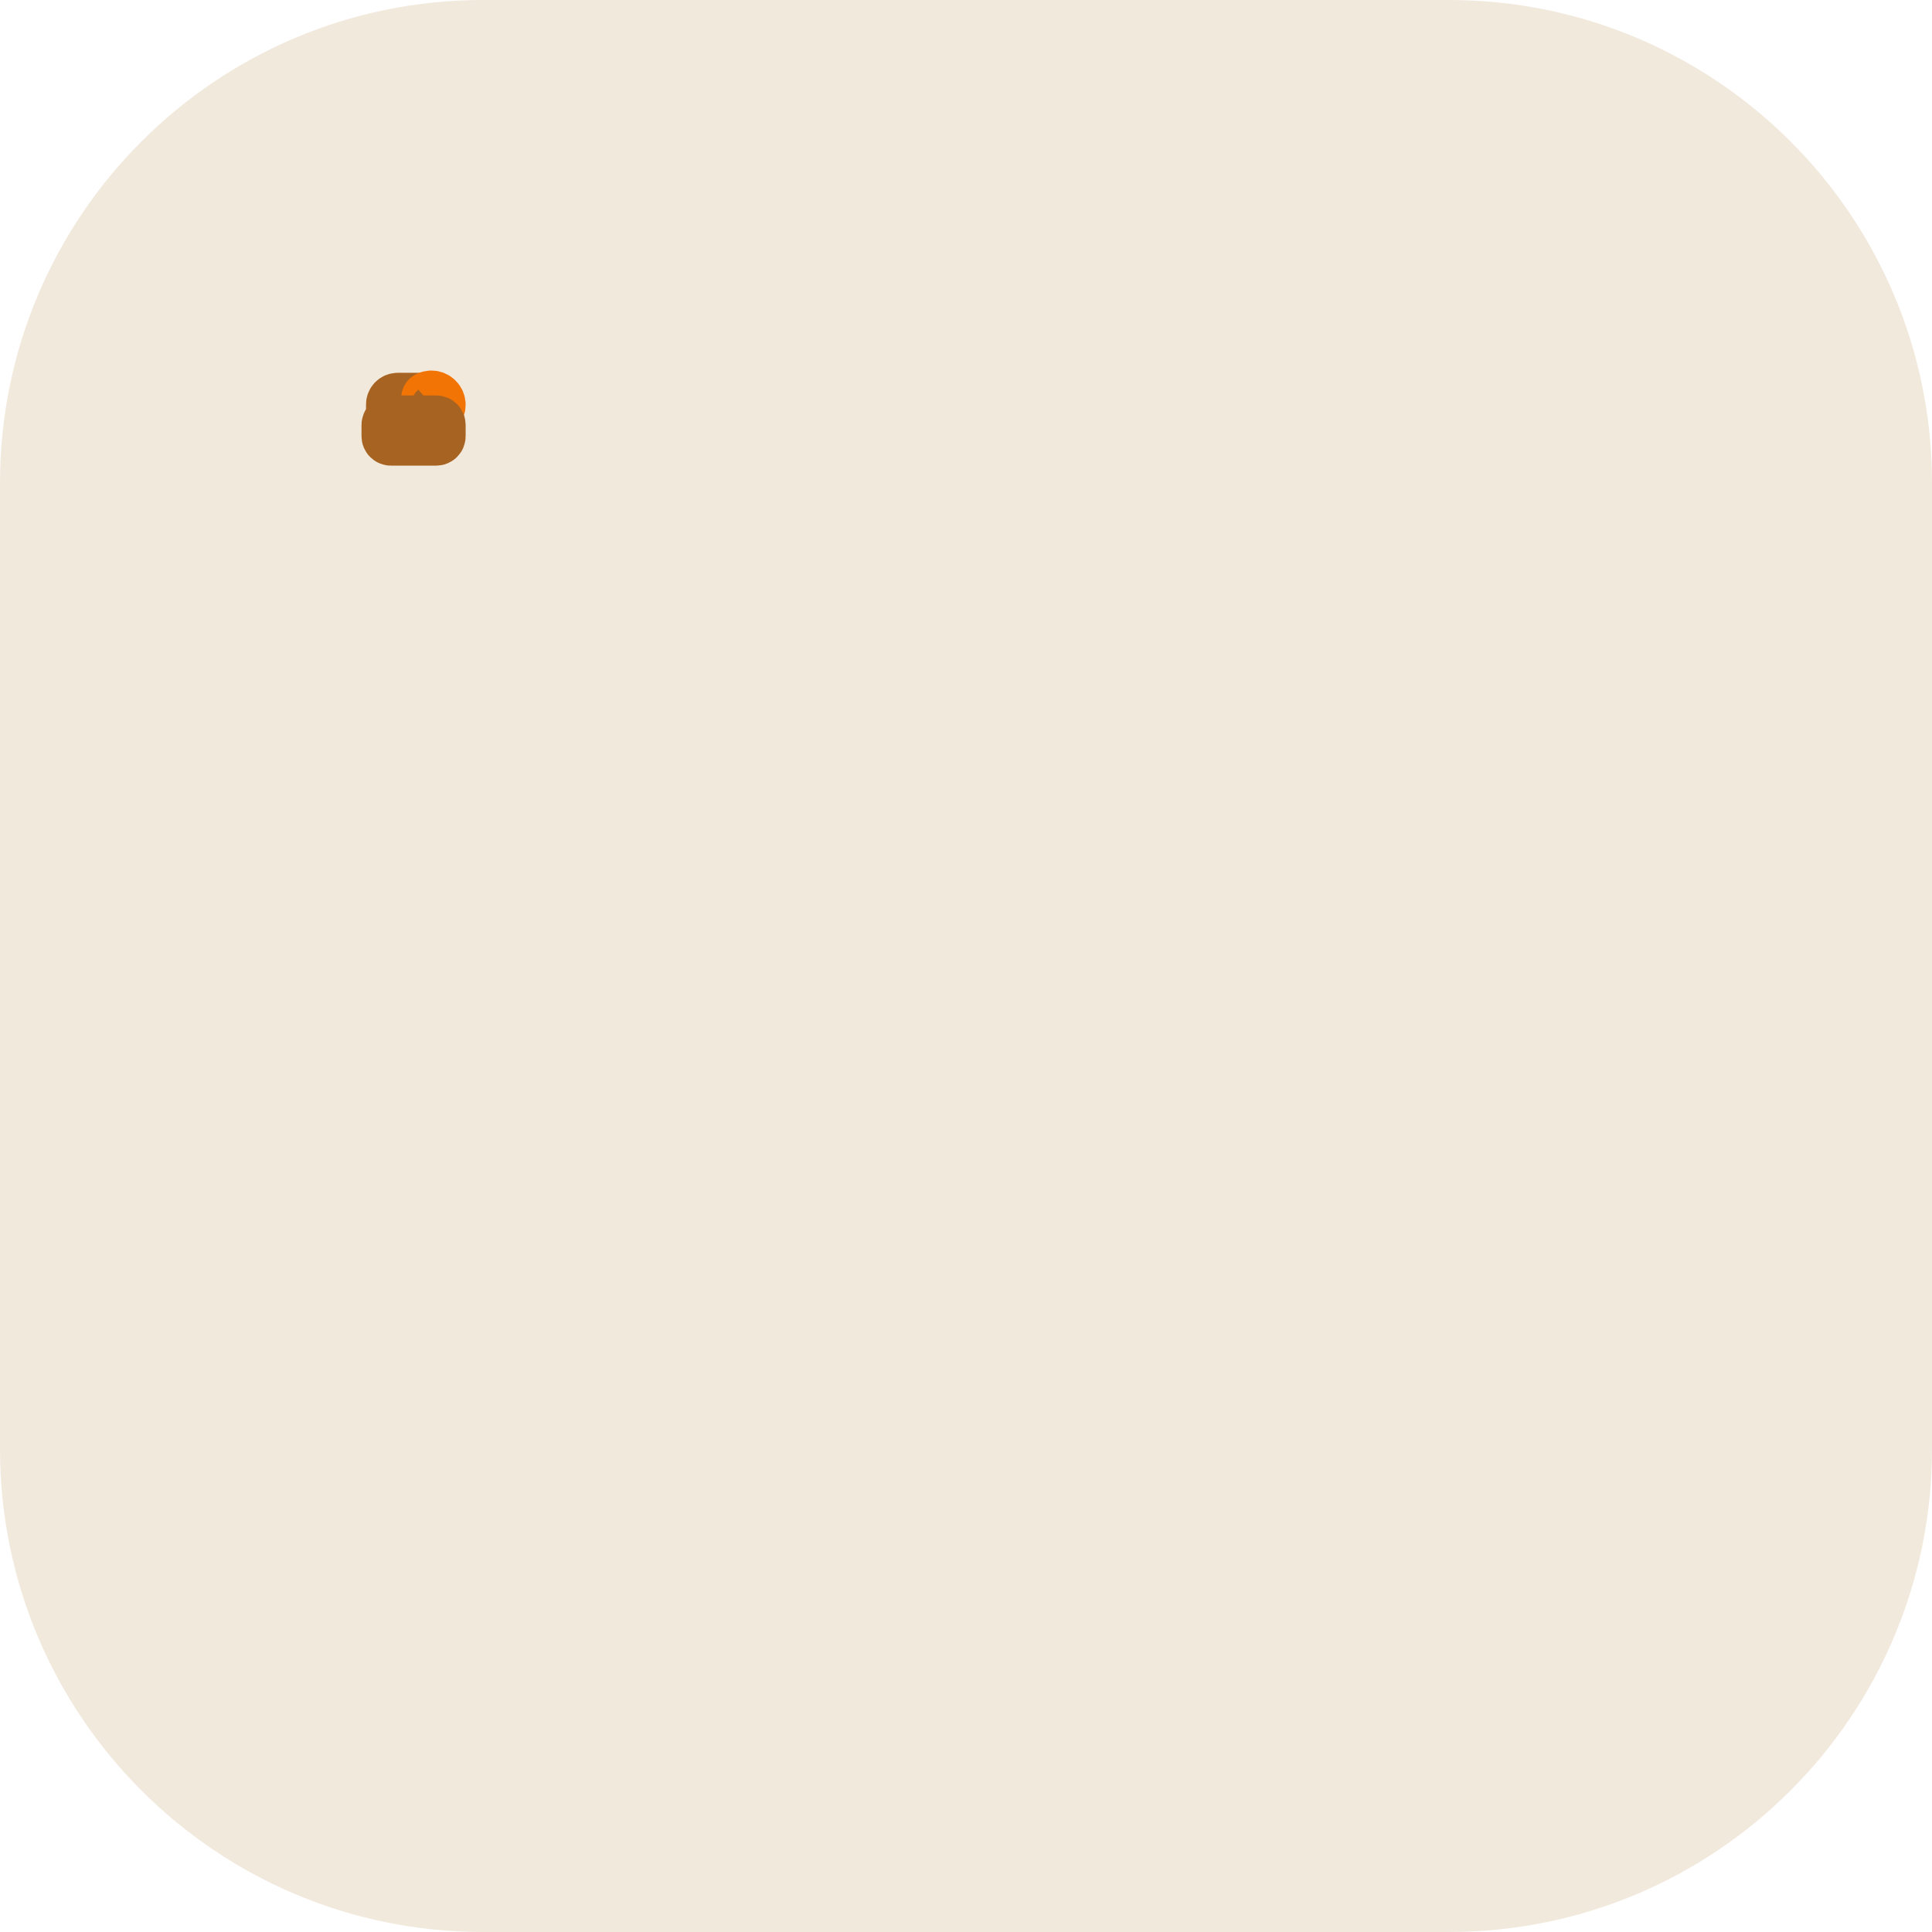
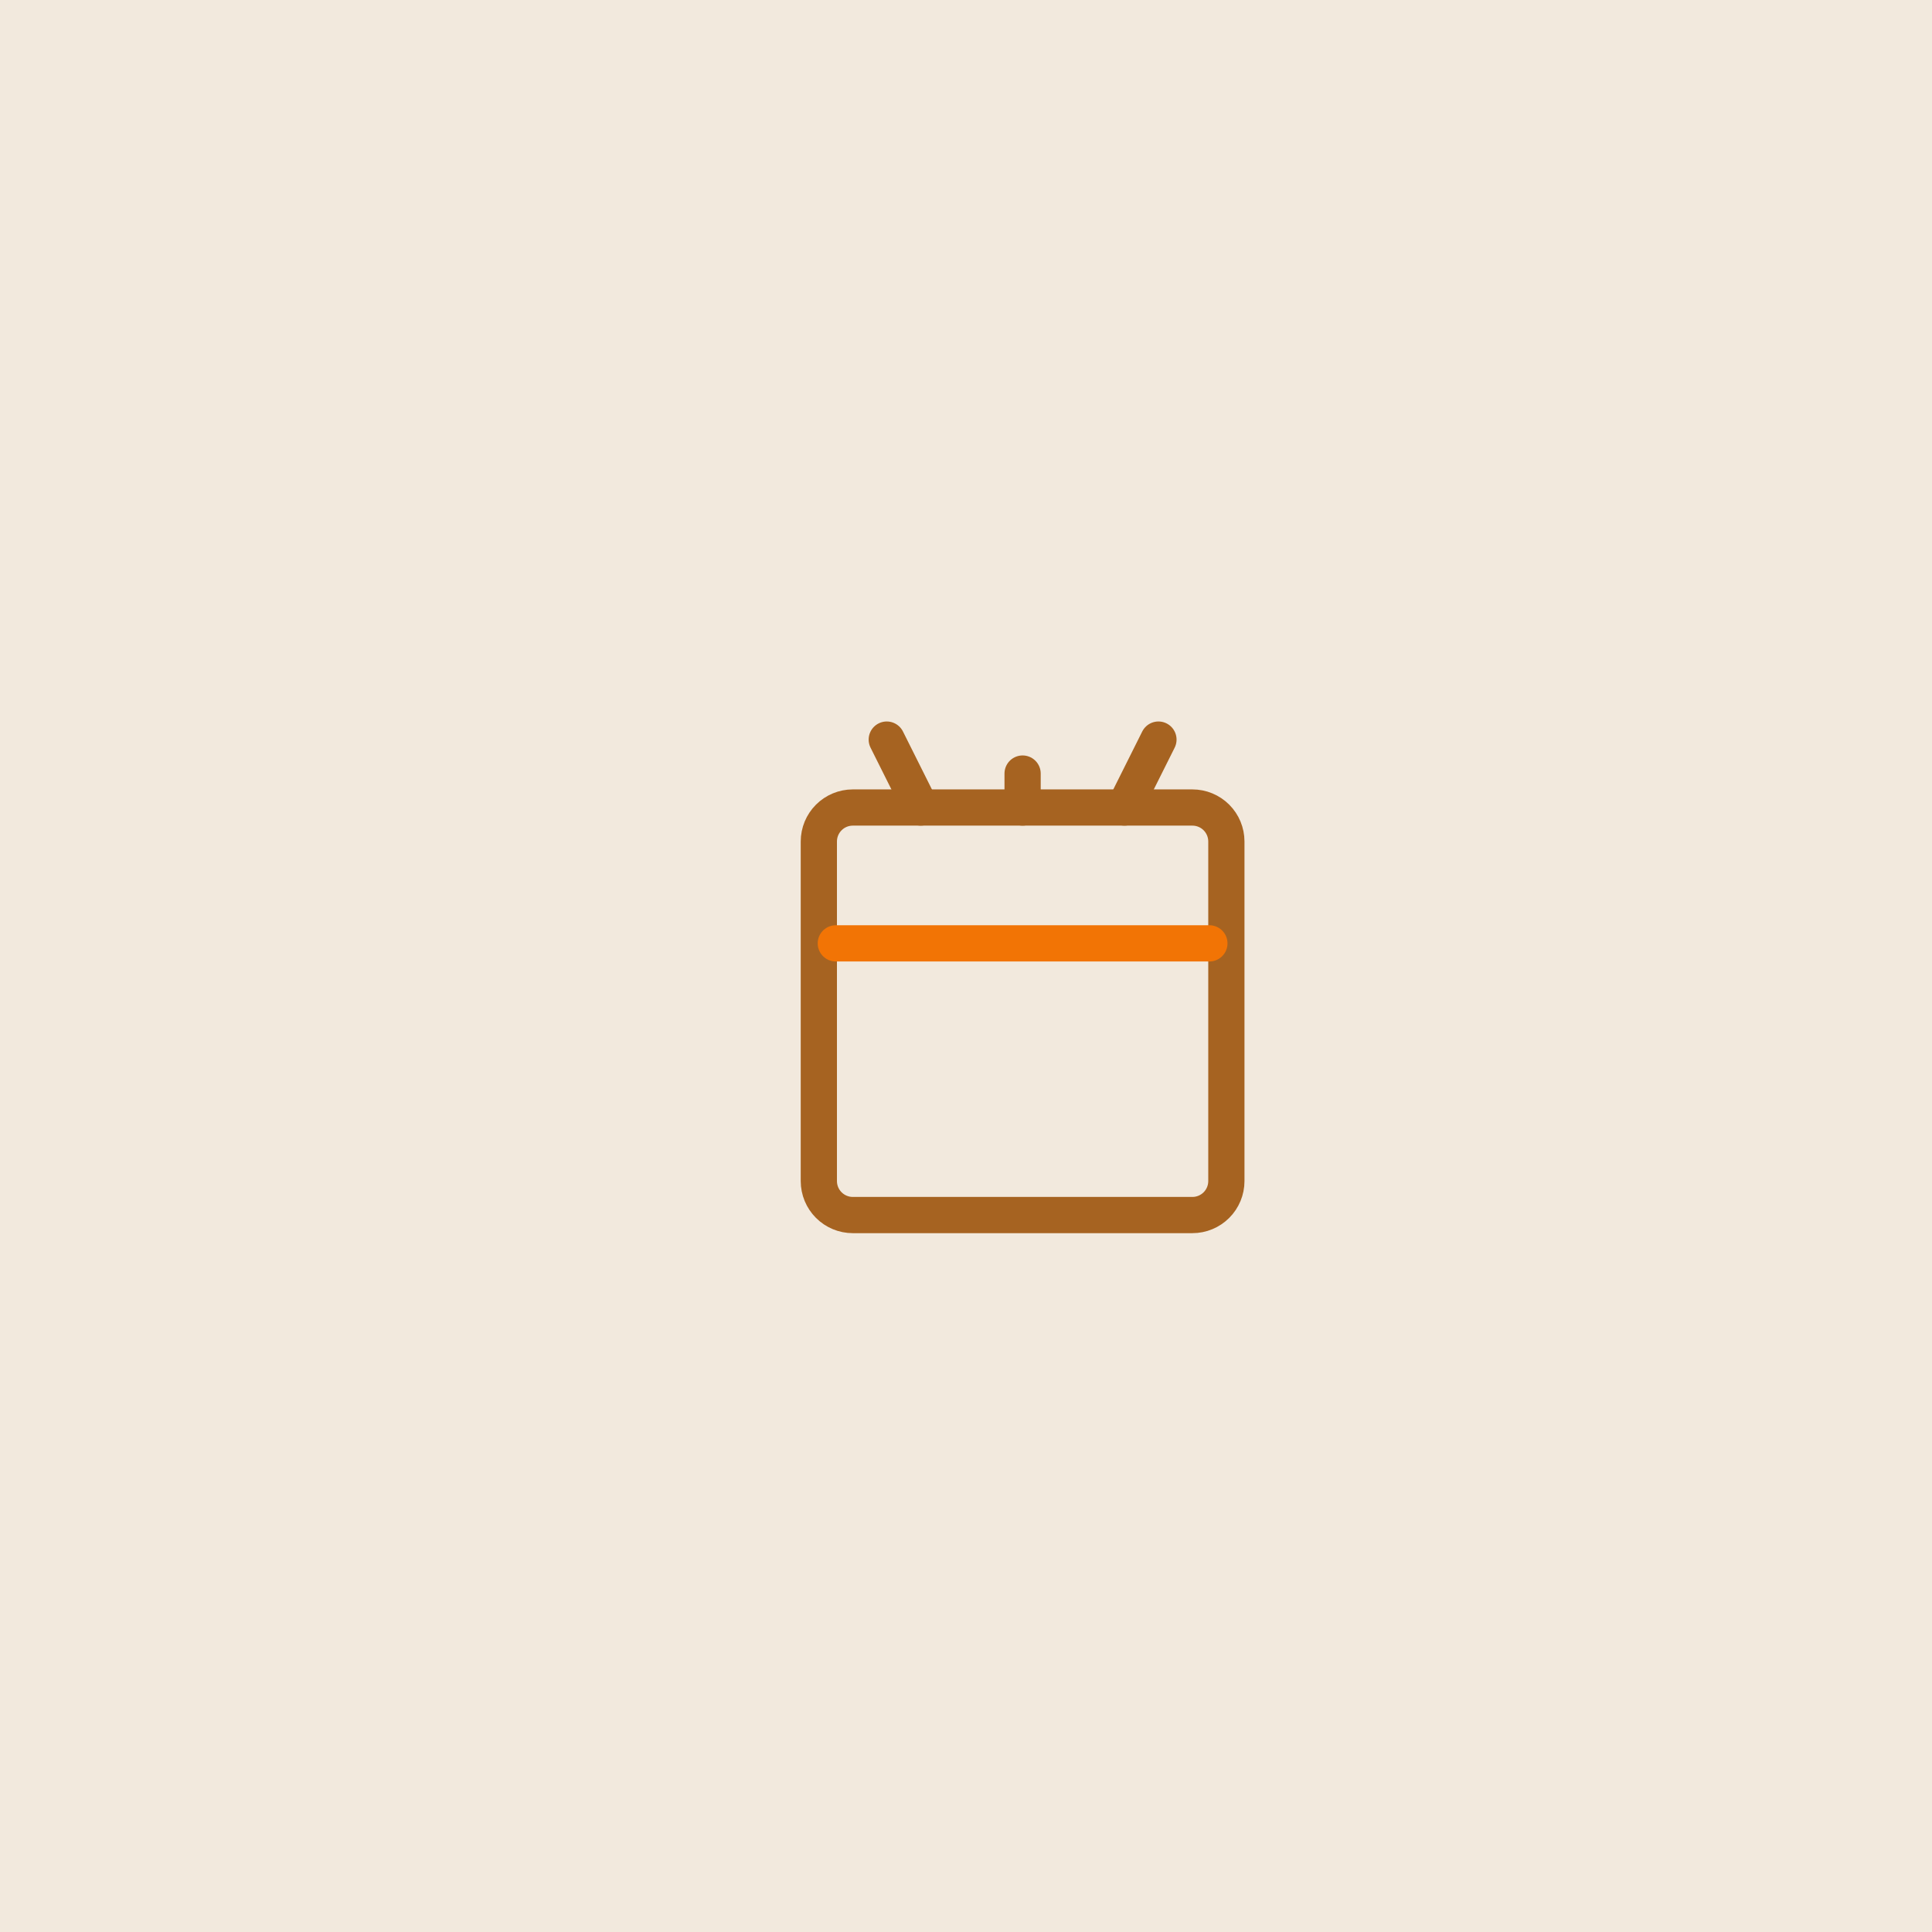
<svg xmlns="http://www.w3.org/2000/svg" width="512" height="512" viewBox="0 0 512 512" fill="none">
-   <rect width="512" height="512" rx="128" fill="#F2E9DD" />
-   <g transform="translate(128, 128) scale(0.5)">
-     <g transform="translate(256, 256) scale(1.2) translate(-256, -256)">
-       <path d="M21 16V8C21 7.47 20.789 6.961 20.414 6.586C20.039 6.211 19.53 6 19 6H5C4.47 6 3.961 6.211 3.586 6.586C3.211 6.961 3 7.47 3 8V16" stroke="#A66321" stroke-width="24" stroke-linecap="round" stroke-linejoin="round" />
-       <path d="M3.27 16L5.23 10.24C5.53 9.47 6.24 8.92 7.07 8.92H16.93C17.76 8.92 18.47 9.47 18.77 10.24L20.73 16" stroke="#A66321" stroke-width="24" stroke-linecap="round" stroke-linejoin="round" />
-       <path d="M22 10.43C22.621 9.883 23 9.022 23 8.125C23 6.402 21.598 5 19.875 5C19.388 5 18.924 5.112 18.52 5.3Z" stroke="#F27405" stroke-width="24" fill="#F27405" stroke-linecap="round" stroke-linejoin="round" />
-       <rect x="1" y="16" width="22" height="7" rx="1" stroke="#A66321" stroke-width="24" />
-     </g>
+   <rect width="512" height="512" fill="#F2E9DD" />
+   <g transform="translate(181, 196) scale(1.2)">
+     <path d="M112.5 15H37.5C35.511 15 33.603 15.79 32.197 17.197C30.79 18.603 30 20.511 30 22.5V97.5C30 99.489 30.79 101.397 32.197 102.803C33.603 104.21 35.511 105 37.5 105H112.5C114.489 105 116.397 104.21 117.803 102.803C119.21 101.397 120 99.489 120 97.5V22.5C120 20.511 119.21 18.603 117.803 17.197C116.397 15.79 114.489 15 112.5 15Z" stroke="#A66321" stroke-width="8" stroke-linecap="round" stroke-linejoin="round" />
+     <path d="M116.25 45H33.75" stroke="#F27405" stroke-width="8" stroke-linecap="round" stroke-linejoin="round" />
+     <path d="M75 15V7.5" stroke="#A66321" stroke-width="8" stroke-linecap="round" stroke-linejoin="round" />
+     <path d="M52.5 15L45 0" stroke="#A66321" stroke-width="8" stroke-linecap="round" stroke-linejoin="round" />
+     <path d="M97.5 15L105 0" stroke="#A66321" stroke-width="8" stroke-linecap="round" stroke-linejoin="round" />
  </g>
</svg>
